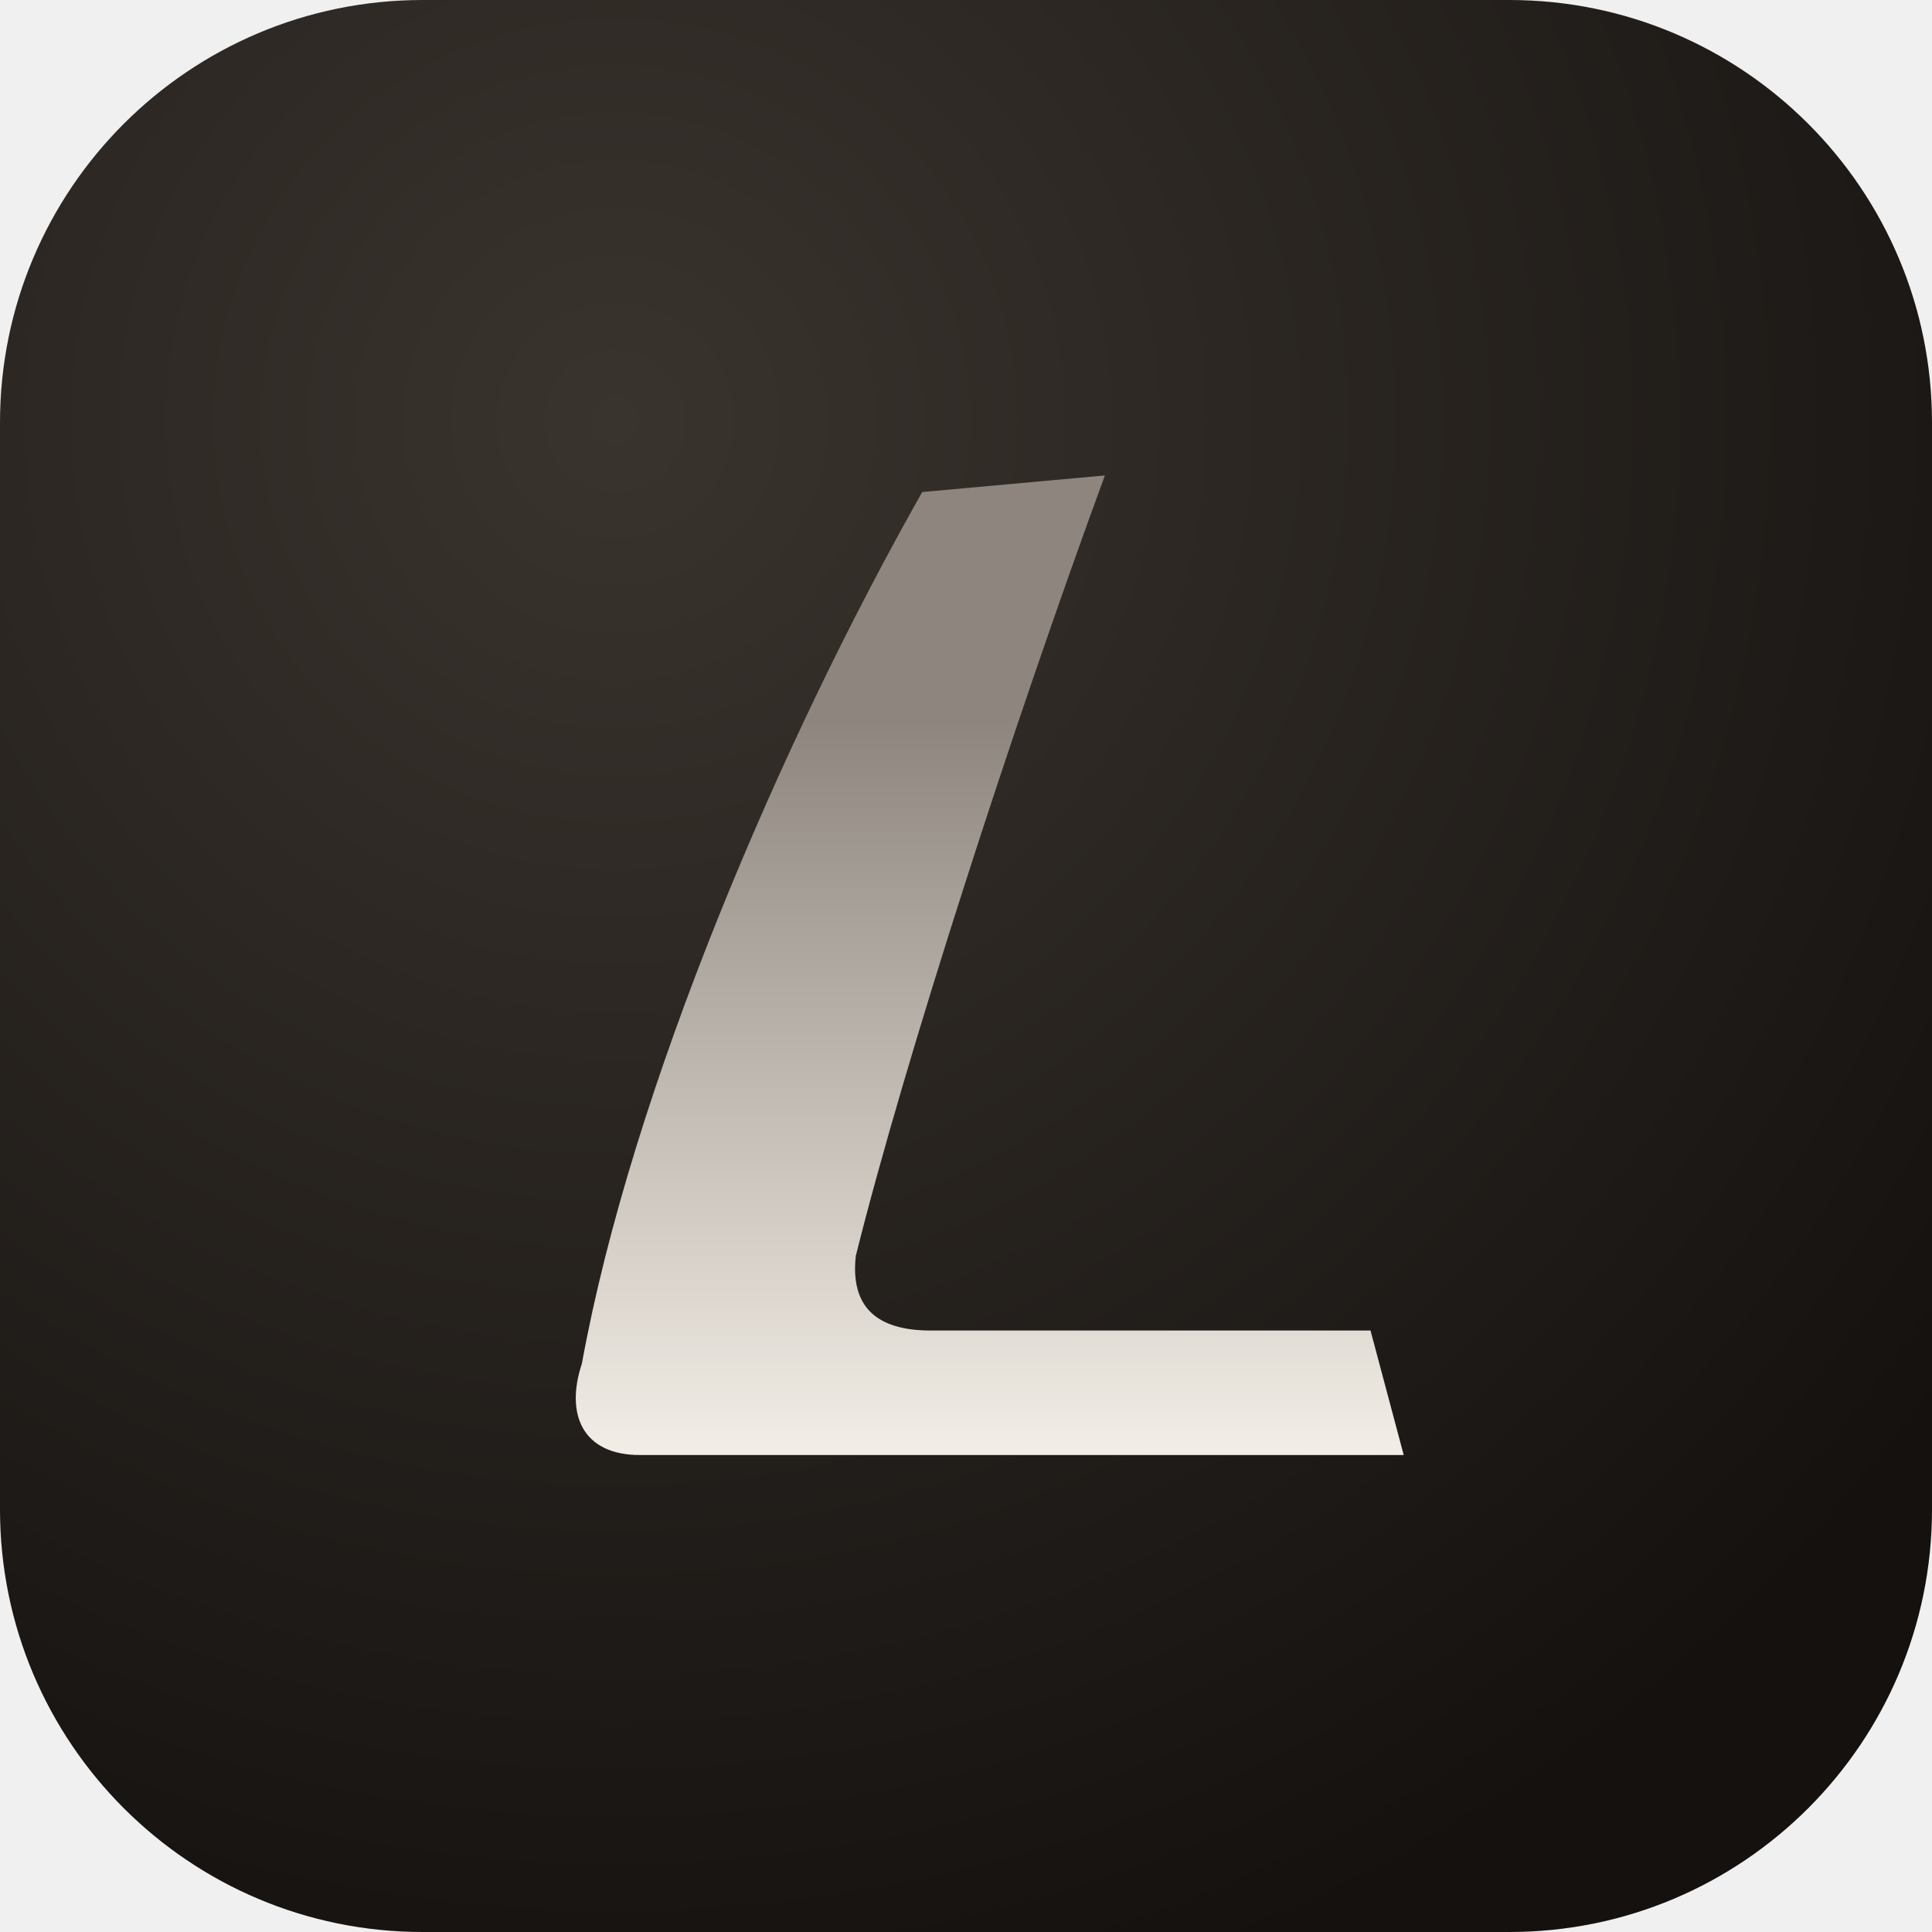
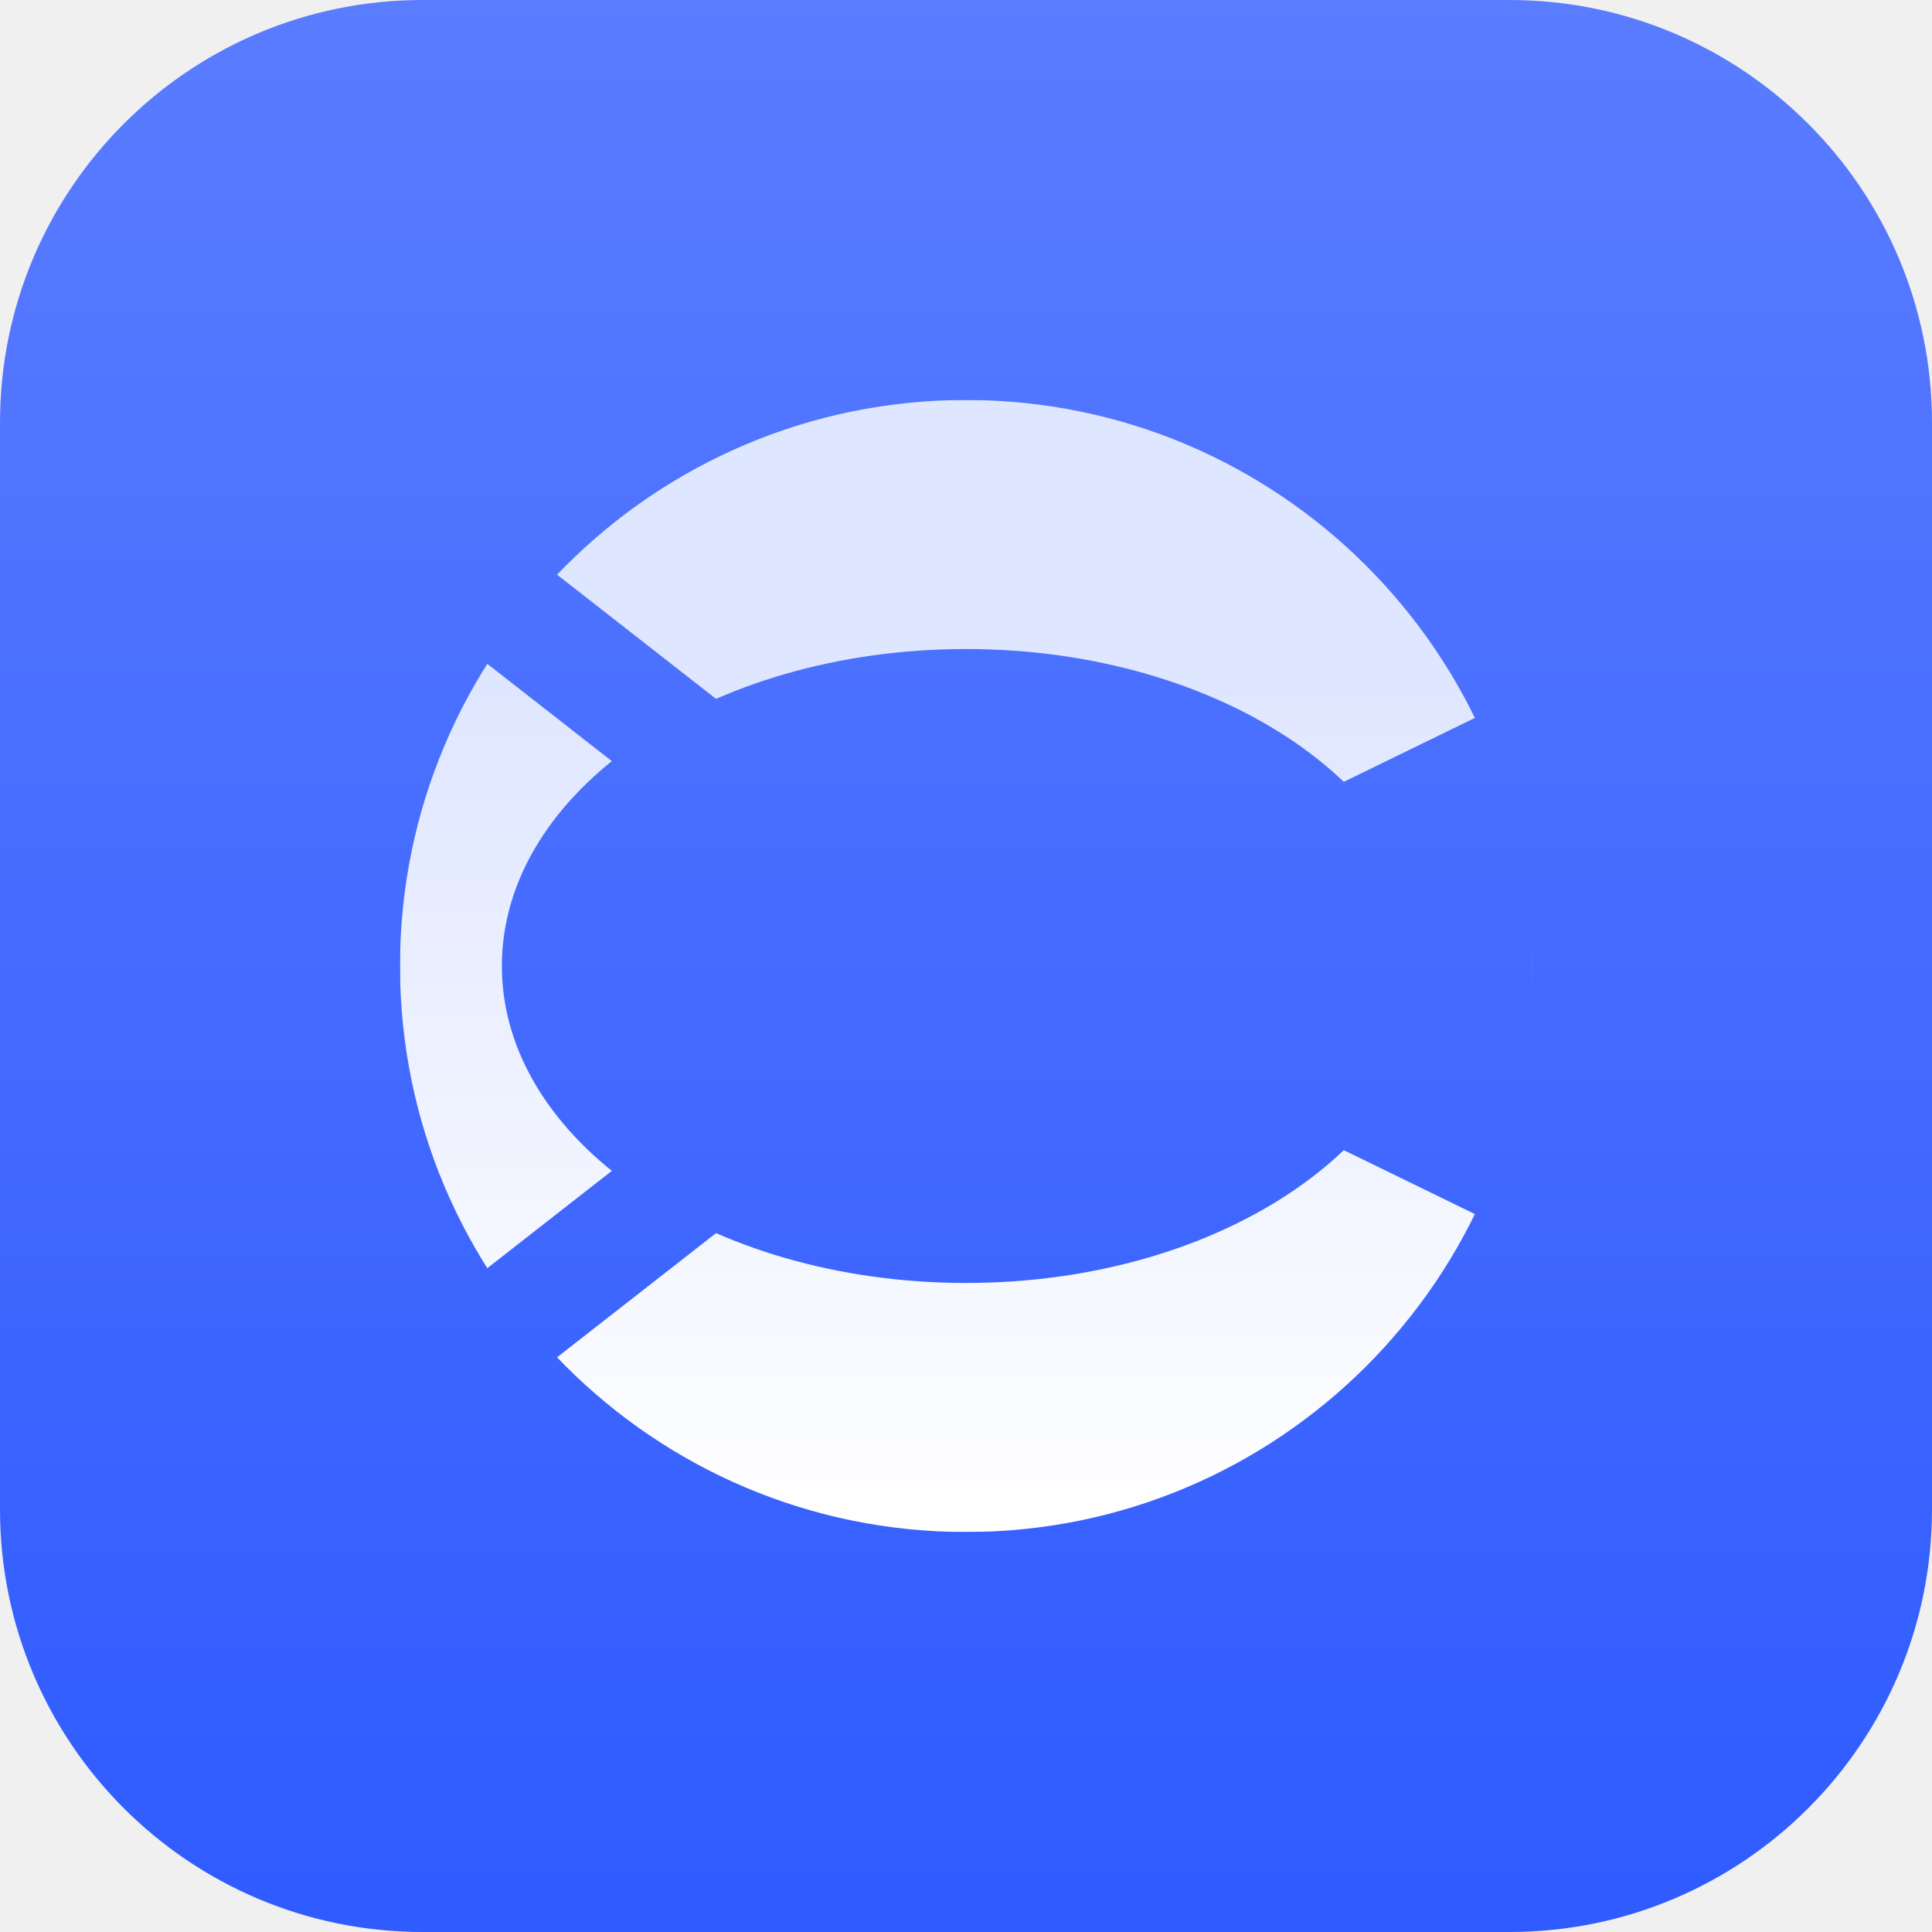
<svg xmlns="http://www.w3.org/2000/svg" viewBox="0 0 512 512" width="512" height="512">
  <defs>
-     <radialGradient id="glow" cx="0.32" cy="0.22" r="0.85">
-       <stop offset="0%" stop-color="#3A342E" />
-       <stop offset="100%" stop-color="#14110F" />
-     </radialGradient>
-     <linearGradient id="bone" x1="0" y1="0" x2="0" y2="1">
-       <stop offset="25%" stop-color="#8E867E" />
-       <stop offset="100%" stop-color="#F2EDE6" />
+     <linearGradient id="tile" x1="0" y1="0" x2="0" y2="1">
+       <stop offset="0%" stop-color="#5a7cff" />
+       <stop offset="100%" stop-color="#2f5bff" />
    </linearGradient>
+     <linearGradient id="chalk" x1="0" y1="0" x2="0" y2="1">
+       <stop offset="25%" stop-color="#dfe6ff" />
+       <stop offset="100%" stop-color="#ffffff" />
+     </linearGradient>
+     <mask id="stencilC" maskUnits="userSpaceOnUse" x="0" y="0" width="100" height="118">
+       <circle cx="50" cy="59" r="50" fill="#fff" />
+       <ellipse cx="50" cy="59" rx="41" ry="28" fill="#000" />
+       <polygon points="50,59 130,20 130,98" fill="#000" />
+       <rect x="45" y="2" width="10" height="32" fill="#000" transform="rotate(-52 50 59)" />
+       <rect x="45" y="2" width="10" height="32" fill="#000" transform="rotate(-128 50 59)" />
+     </mask>
  </defs>
-   <rect width="512" height="512" rx="112" fill="url(#glow)" />
-   <path fill="url(#bone)" transform="translate(152,126) scale(2.2)" d="M42 2 L64 0 C53 30 40 70 34 94 Q33 103 43 103 L96 103 L100 118 L8 118 C1 118 -1 113 1 107 C7 74 25 32 42 2 Z" />
+   <rect width="512" height="512" rx="112" fill="url(#tile)" />
+   <g transform="translate(106,79) scale(3)">
+     <rect x="0" y="9" width="100" height="100" fill="url(#chalk)" mask="url(#stencilC)" />
+   </g>
</svg>
